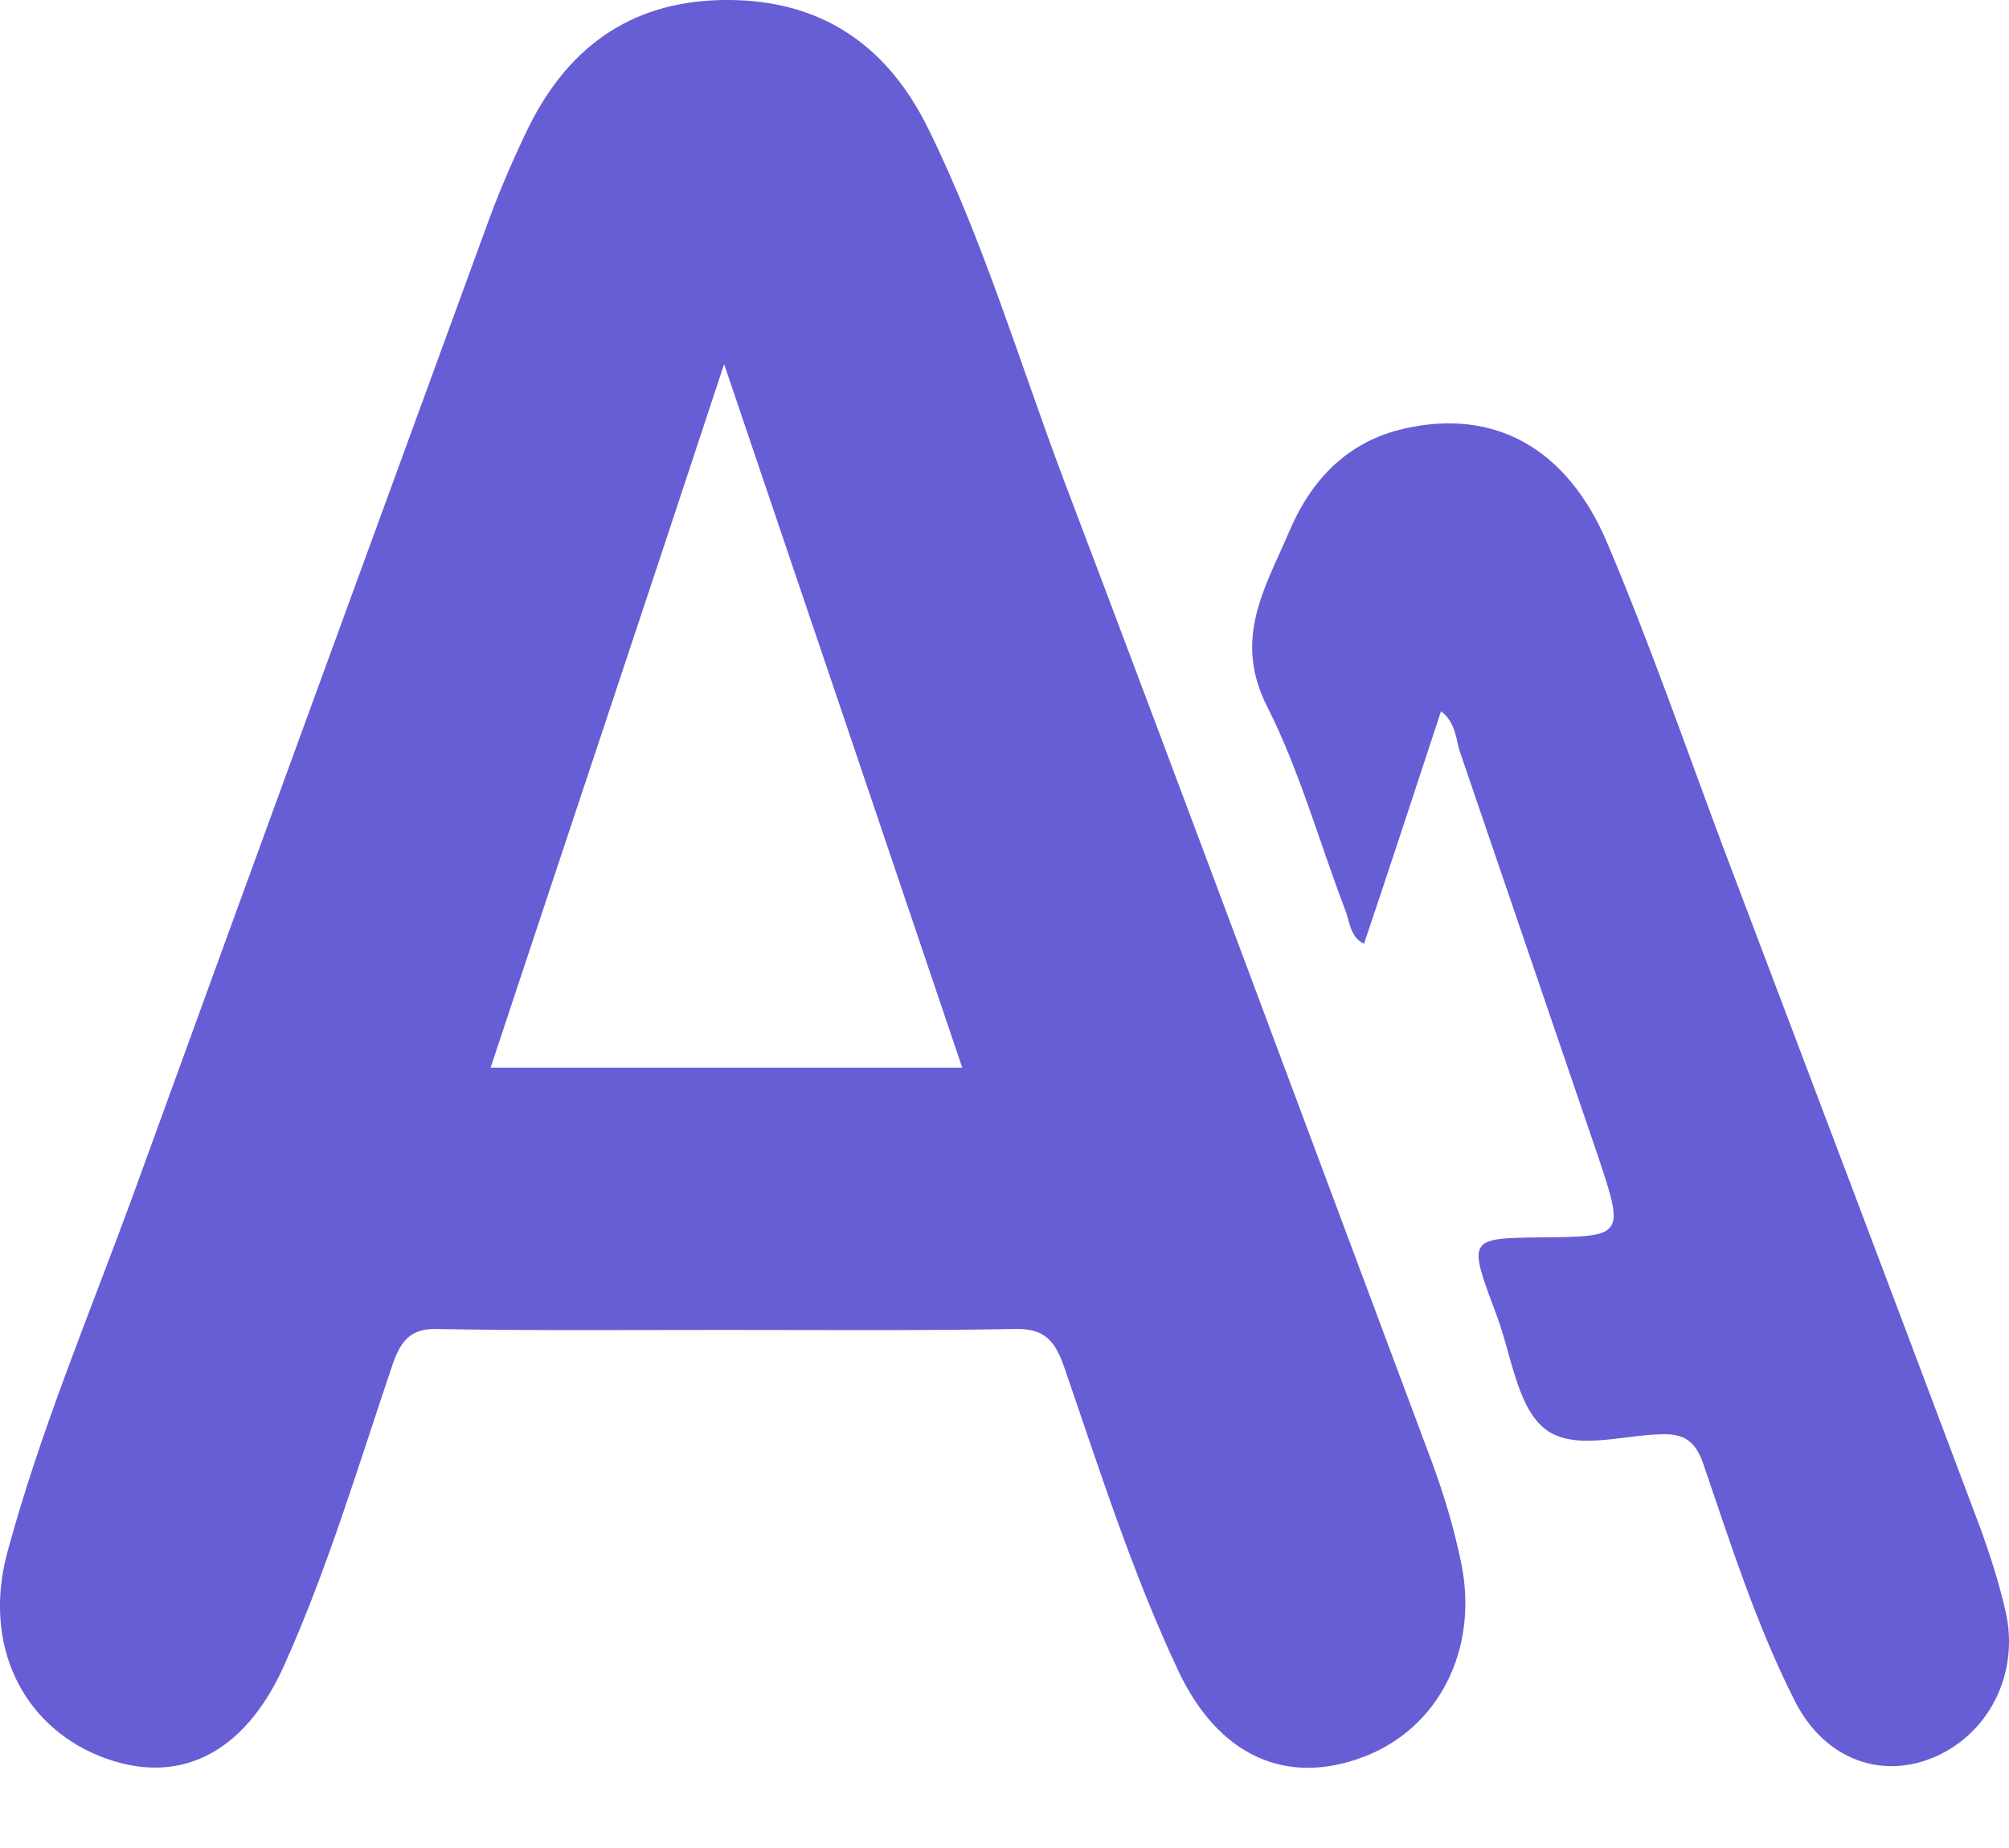
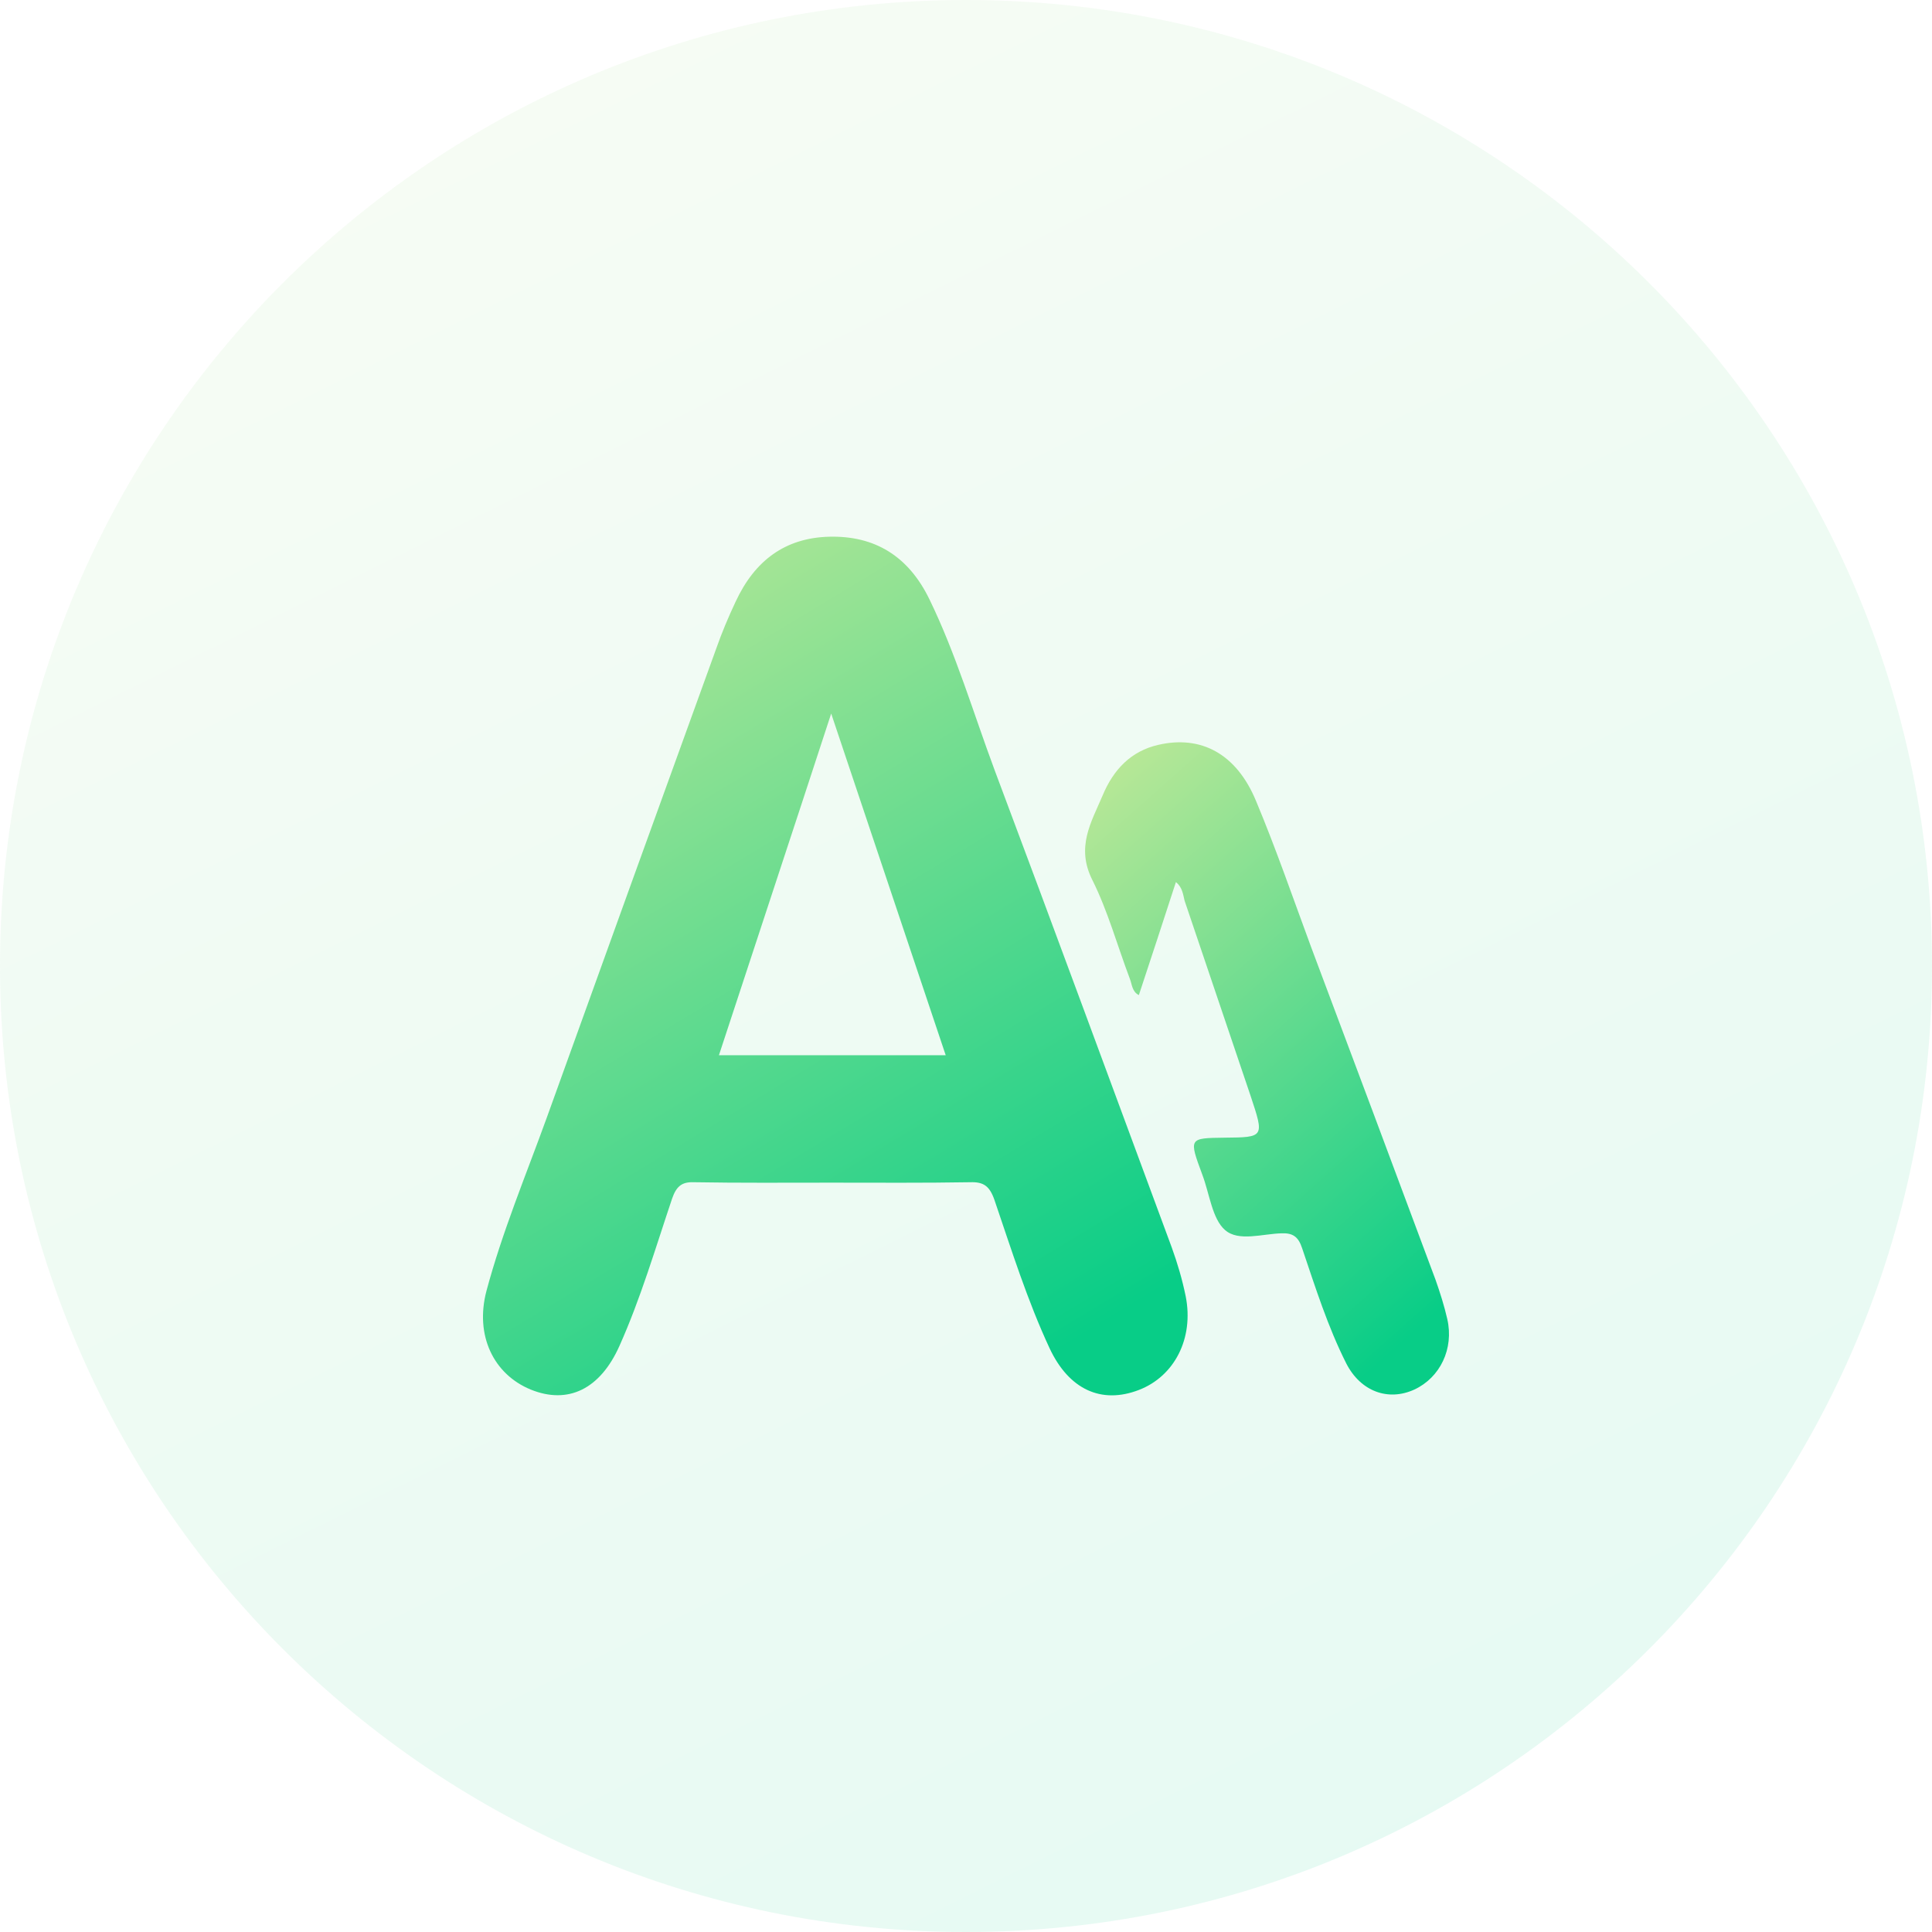
- <svg xmlns="http://www.w3.org/2000/svg" width="25" height="23" viewBox="0 0 25 23" fill="none">
-   <path d="M9.02 16.552C7.827 16.552 6.643 16.562 5.45 16.541C5.137 16.53 5 16.657 4.892 16.963C4.462 18.231 4.08 19.519 3.533 20.734C3.034 21.843 2.202 22.244 1.234 21.854C0.275 21.463 -0.214 20.47 0.089 19.329C0.5 17.808 1.107 16.372 1.645 14.904C3.102 10.89 4.57 6.877 6.037 2.864C6.184 2.452 6.35 2.061 6.536 1.67C7.035 0.603 7.827 0.033 8.952 0.001C10.126 -0.03 11.006 0.487 11.554 1.607C12.239 3.001 12.688 4.511 13.236 5.969C14.782 10.046 16.298 14.133 17.824 18.21C17.971 18.611 18.098 19.034 18.186 19.467C18.401 20.544 17.892 21.515 16.973 21.864C16.005 22.234 15.163 21.854 14.664 20.797C14.087 19.572 13.677 18.273 13.236 16.995C13.109 16.636 12.953 16.53 12.61 16.541C11.407 16.562 10.214 16.552 9.02 16.552ZM9.011 4.532C8.023 7.532 7.064 10.394 6.105 13.288C8.081 13.288 9.998 13.288 11.974 13.288C10.996 10.394 10.028 7.532 9.011 4.532Z" fill="#675ED5" />
-   <path d="M17.932 8.852C17.61 9.834 17.297 10.785 16.974 11.746C16.798 11.662 16.798 11.471 16.739 11.323C16.416 10.479 16.172 9.591 15.771 8.799C15.34 7.954 15.741 7.321 16.035 6.634C16.318 5.958 16.778 5.493 17.473 5.335C18.578 5.082 19.497 5.557 20.006 6.771C20.525 7.997 20.965 9.264 21.434 10.521C22.51 13.362 23.586 16.203 24.653 19.044C24.77 19.372 24.878 19.709 24.956 20.047C25.132 20.808 24.77 21.547 24.105 21.854C23.43 22.16 22.716 21.906 22.344 21.188C21.865 20.248 21.542 19.234 21.2 18.231C21.102 17.935 20.955 17.84 20.671 17.851C20.172 17.861 19.556 18.072 19.204 17.766C18.872 17.481 18.803 16.837 18.617 16.351C18.265 15.411 18.265 15.411 19.184 15.4C20.231 15.39 20.221 15.39 19.859 14.312C19.292 12.654 18.725 10.986 18.157 9.327C18.118 9.169 18.099 8.979 17.932 8.852Z" fill="#675ED5" />
+ <svg xmlns="http://www.w3.org/2000/svg" width="36" height="36" viewBox="0 0 36 36" fill="none">
+   <circle cx="18" cy="18" r="18" fill="url(#paint0_linear_138_11984)" fill-opacity="0.1" />
+   <path d="M15.495 22.037C14.635 22.037 13.783 22.044 12.924 22.029C12.699 22.021 12.6 22.113 12.523 22.336C12.213 23.258 11.938 24.195 11.543 25.078C11.184 25.884 10.586 26.176 9.888 25.892C9.198 25.608 8.846 24.886 9.064 24.056C9.36 22.95 9.797 21.906 10.184 20.838C11.234 17.92 12.29 15.001 13.347 12.082C13.452 11.783 13.572 11.499 13.706 11.214C14.065 10.439 14.635 10.024 15.445 10.001C16.291 9.978 16.924 10.354 17.319 11.168C17.812 12.182 18.136 13.281 18.53 14.341C19.643 17.305 20.735 20.278 21.833 23.242C21.939 23.534 22.03 23.841 22.094 24.156C22.249 24.94 21.883 25.646 21.221 25.9C20.523 26.169 19.918 25.892 19.558 25.124C19.143 24.233 18.847 23.288 18.53 22.359C18.439 22.098 18.326 22.021 18.079 22.029C17.213 22.044 16.354 22.037 15.495 22.037ZM15.488 13.296C14.776 15.477 14.086 17.559 13.396 19.663C14.819 19.663 16.199 19.663 17.622 19.663C16.917 17.559 16.22 15.477 15.488 13.296Z" fill="url(#paint1_linear_138_11984)" />
+   <path d="M21.911 16.437C21.679 17.151 21.453 17.843 21.221 18.542C21.094 18.48 21.094 18.342 21.052 18.235C20.819 17.62 20.643 16.975 20.355 16.399C20.045 15.784 20.333 15.323 20.545 14.824C20.749 14.333 21.08 13.995 21.58 13.88C22.376 13.695 23.038 14.041 23.404 14.924C23.777 15.815 24.094 16.737 24.432 17.651C25.207 19.717 25.982 21.783 26.75 23.849C26.834 24.087 26.912 24.333 26.968 24.579C27.095 25.132 26.834 25.669 26.355 25.892C25.869 26.115 25.355 25.93 25.087 25.408C24.742 24.725 24.51 23.987 24.263 23.258C24.193 23.043 24.087 22.973 23.883 22.981C23.524 22.989 23.08 23.142 22.827 22.92C22.587 22.712 22.538 22.244 22.404 21.89C22.151 21.207 22.151 21.207 22.812 21.199C23.566 21.192 23.559 21.192 23.299 20.408C22.89 19.202 22.482 17.989 22.073 16.783C22.045 16.668 22.031 16.529 21.911 16.437Z" fill="url(#paint2_linear_138_11984)" />
+   <defs>
+     <linearGradient id="paint0_linear_138_11984" x1="3.73" y1="-2.48999e-07" x2="22.378" y2="37.622" gradientUnits="userSpaceOnUse">
+       <stop stop-color="#BBE897" />
+       <stop offset="1" stop-color="#08CD87" />
+     </linearGradient>
+     <linearGradient id="paint1_linear_138_11984" x1="10.36" y1="10" x2="19.579" y2="25.261" gradientUnits="userSpaceOnUse">
+       <stop stop-color="#BBE897" />
+       <stop offset="1" stop-color="#08CD87" />
+     </linearGradient>
+     <linearGradient id="paint2_linear_138_11984" x1="20.921" y1="13.832" x2="28.777" y2="22.674" gradientUnits="userSpaceOnUse">
+       <stop stop-color="#BBE897" />
+       <stop offset="1" stop-color="#08CD87" />
+     </linearGradient>
+   </defs>
</svg>
